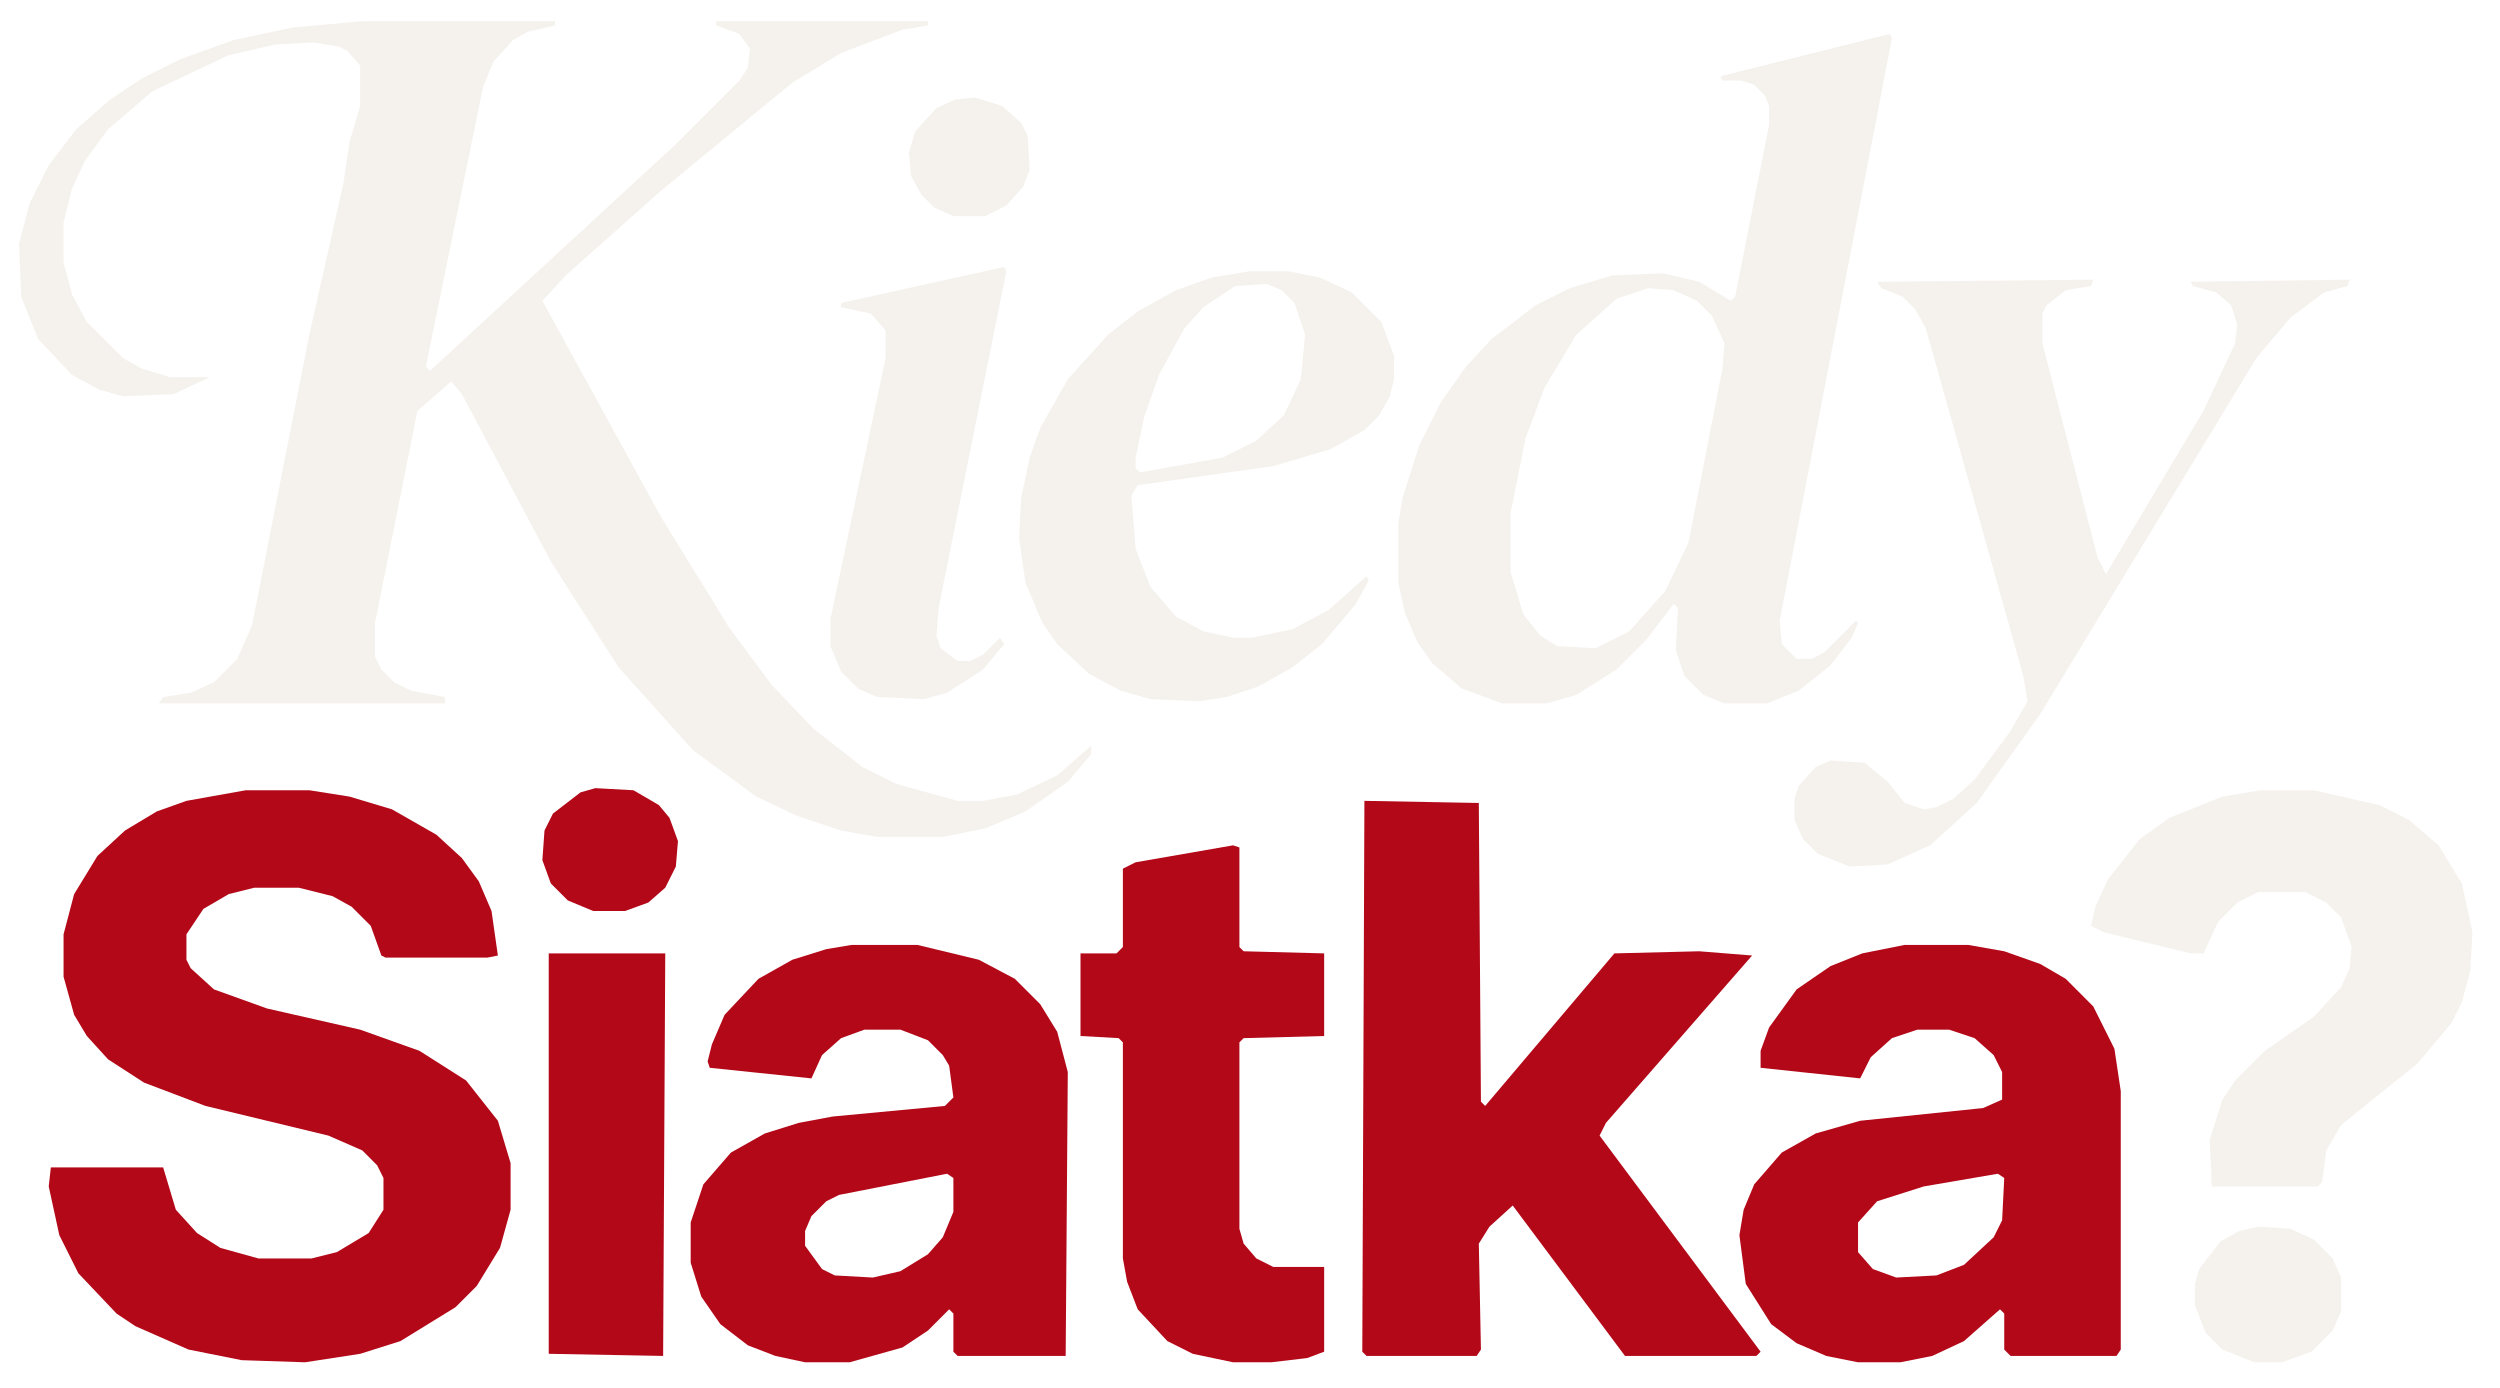
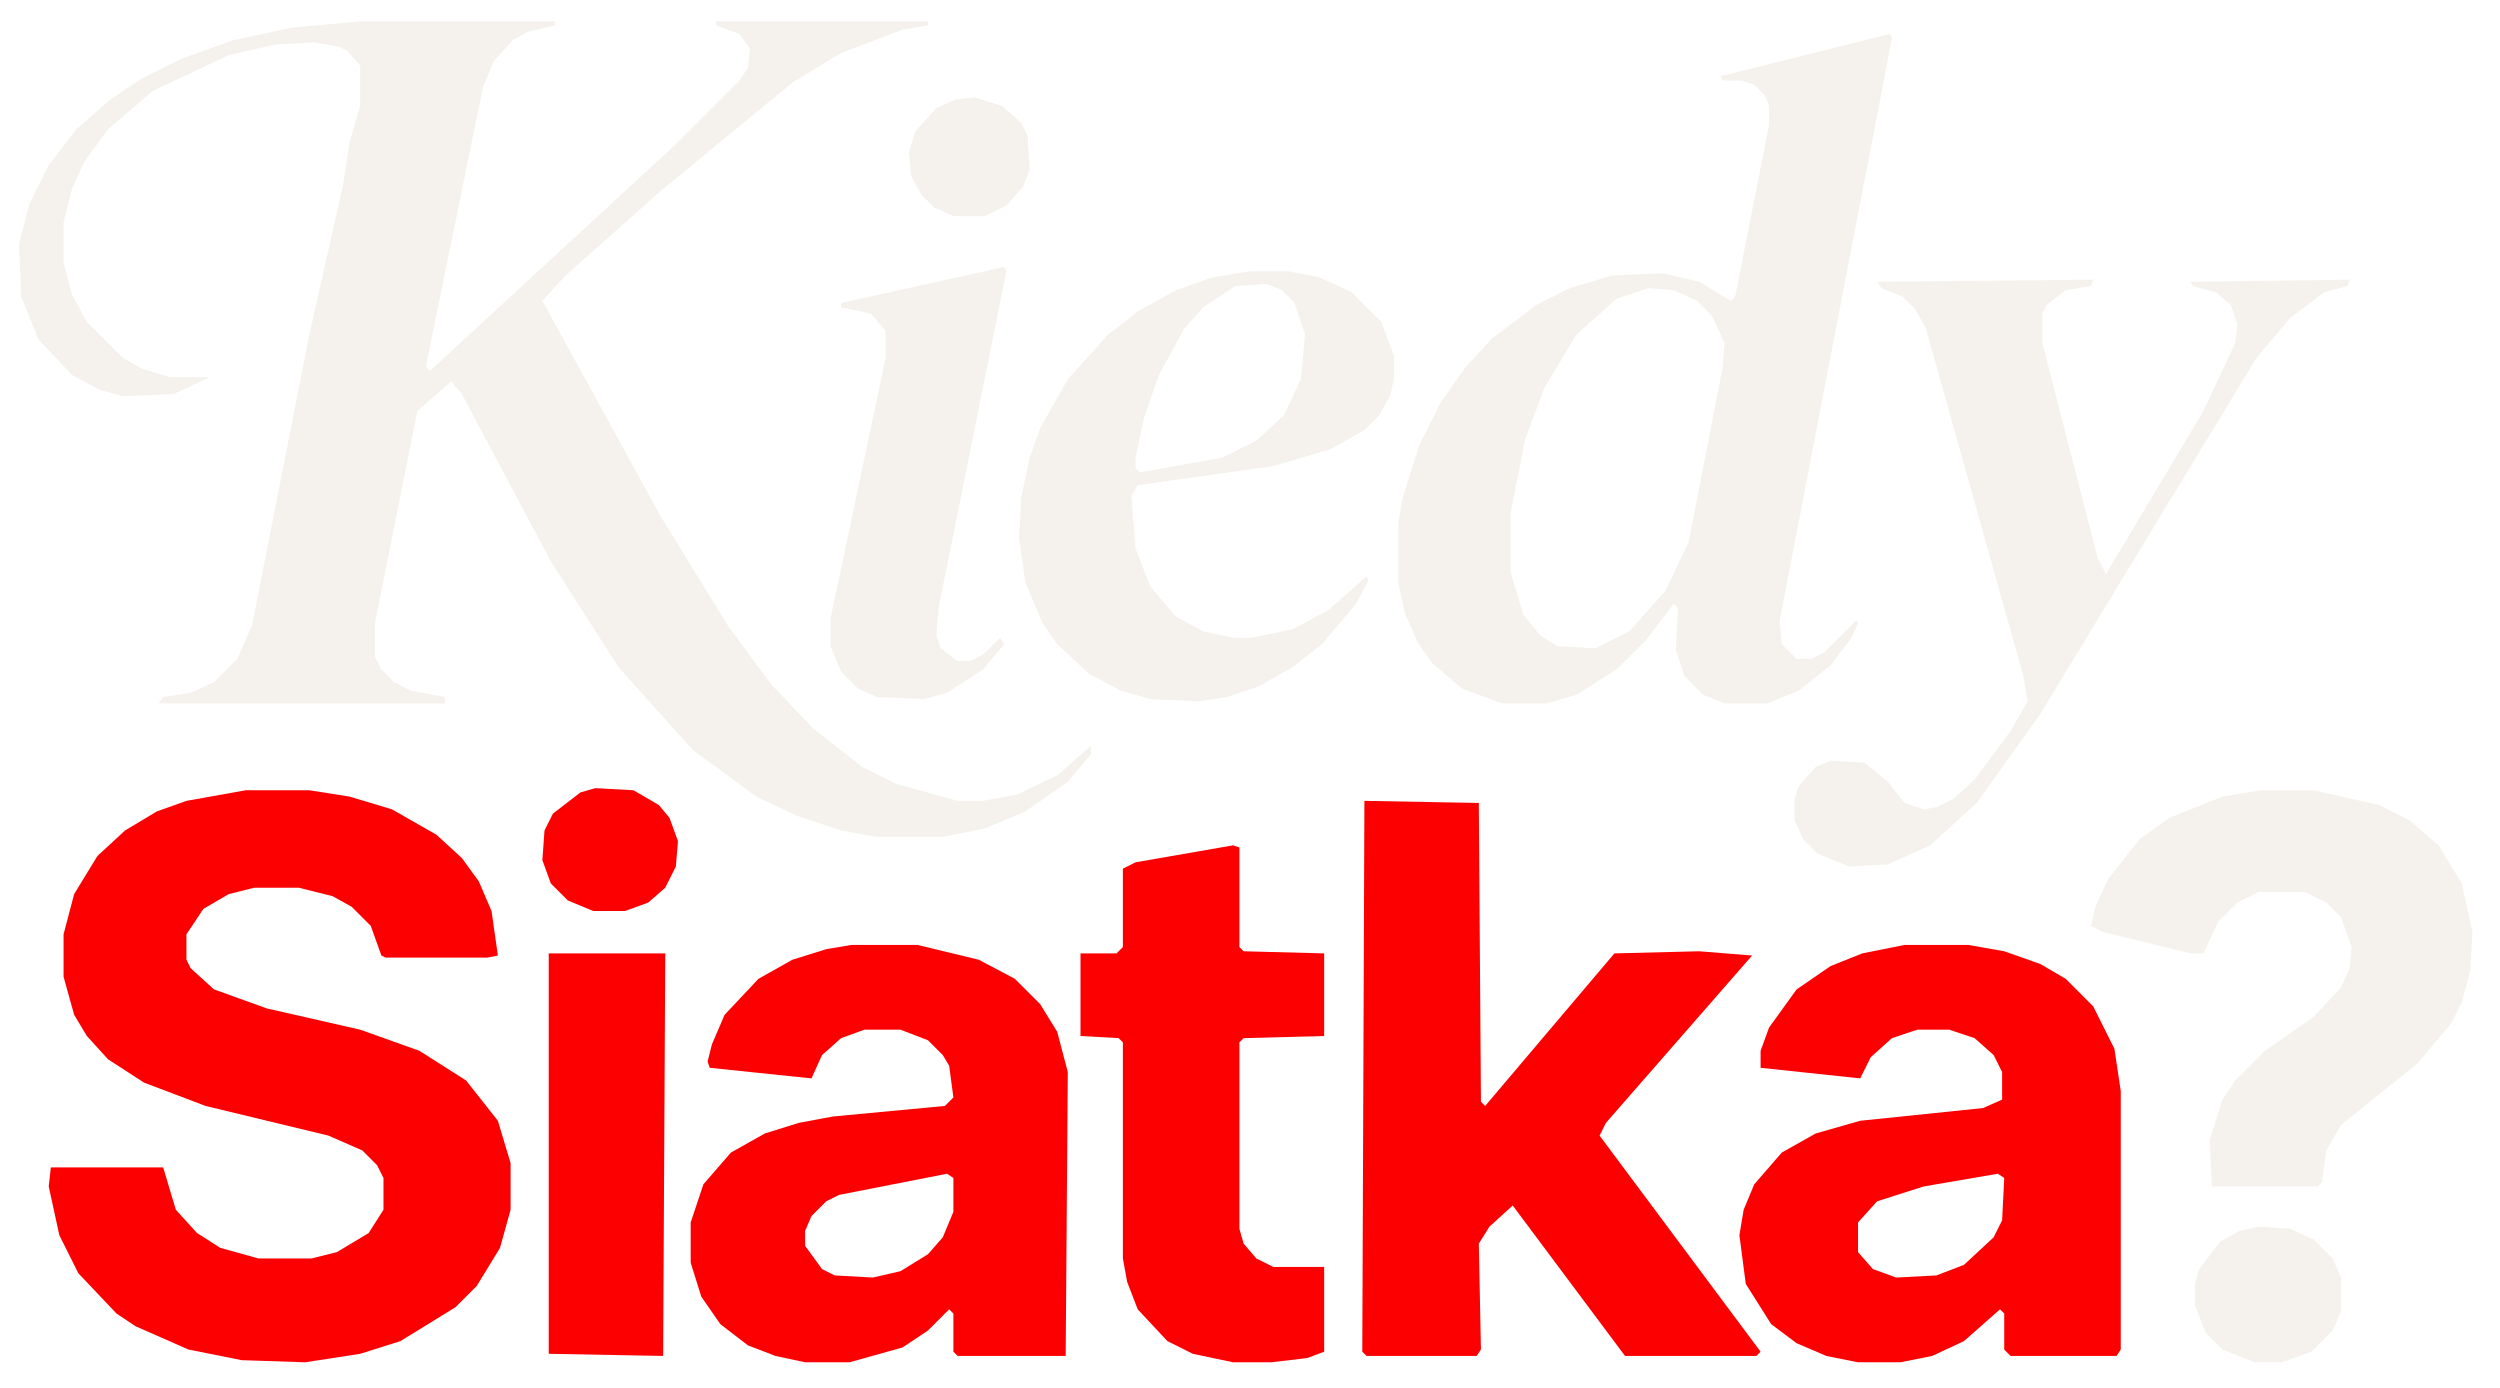
<svg xmlns="http://www.w3.org/2000/svg" width="1180" height="655" viewBox="0 0 1180 655" role="img" aria-labelledby="title">
  <path fill="#F5F2ED" fill-rule="evenodd" d="M23,78 14,96 9,115 10,140 18,160 34,177 47,184 58,187 82,186 99,178 80,178 67,174 58,169 41,152 34,139 30,124 30,105 34,89 40,76 51,61 72,43 108,26 130,21 148,20 160,22 164,24 170,31 170,50 165,67 162,87 146,158 119,295 112,311 101,322 90,327 77,329 75,332 210,332 210,329 194,326 186,322 180,316 177,310 177,294 197,194 213,180 218,186 260,265 292,315 327,354 357,376 376,385 397,392 414,395 445,395 465,391 484,383 504,369 515,356 515,352 499,366 480,375 464,378 452,378 423,370 407,362 384,344 364,323 344,296 312,244 256,142 267,130 312,90 374,39 397,25 426,14 438,12 438,10 338,10 338,12 349,16 354,23 353,32 349,38 318,69 203,175 201,173 228,41 233,29 242,19 249,15 262,12 262,10 171,10 138,13 110,19 85,28 67,37 52,47 36,61Z" />
  <path fill="#F5F2ED" fill-rule="evenodd" d="M892,16 812,36 813,38 822,38 828,40 833,45 835,50 835,59 819,140 817,142 802,133 785,129 761,130 741,136 725,144 704,160 692,173 680,190 670,210 662,235 660,247 660,275 663,289 669,303 676,313 690,325 709,332 730,332 744,328 763,316 777,302 790,285 792,287 791,307 795,319 804,328 814,332 834,332 849,326 864,314 874,301 877,294 876,293 861,308 855,311 848,311 841,304 840,293 893,18ZM790,137 801,142 808,149 814,162 813,174 797,256 786,279 769,298 753,306 735,305 727,300 719,290 713,270 713,242 720,207 729,183 744,158 763,141 778,136Z" />
  <path fill="#F5F2ED" fill-rule="evenodd" d="M451,47 442,51 432,62 429,72 430,83 435,92 441,98 450,102 465,102 475,97 483,88 486,80 485,64 482,58 473,50 460,46Z" />
  <path fill="#F5F2ED" fill-rule="evenodd" d="M474,126 397,143 397,145 411,148 418,156 418,169 392,292 392,305 397,317 405,325 414,329 436,330 447,327 464,316 474,304 472,301 464,309 458,312 452,312 444,306 442,300 443,287 475,128Z" />
  <path fill="#F5F2ED" fill-rule="evenodd" d="M638,138 623,131 608,128 590,128 572,131 555,137 537,147 523,158 504,179 491,202 486,216 482,235 481,254 484,275 492,294 499,304 514,318 529,326 543,330 566,331 579,329 594,324 610,315 624,304 640,285 646,274 645,272 627,288 610,297 591,301 582,301 568,298 555,291 543,277 536,259 534,234 537,229 601,220 628,212 644,203 651,196 656,187 658,179 658,168 652,152ZM605,137 611,143 616,158 614,179 606,196 593,208 577,216 538,223 536,221 536,216 540,197 547,177 559,155 568,145 583,135 598,134Z" />
  <path fill="#F5F2ED" fill-rule="evenodd" d="M1109,132 1034,133 1035,135 1046,138 1053,144 1056,153 1055,162 1040,194 994,271 990,263 964,162 964,148 966,144 975,137 987,135 988,132 886,133 888,136 898,140 904,146 909,155 955,319 957,331 949,345 932,368 922,377 914,381 908,382 899,379 891,369 880,360 864,359 857,362 849,371 847,377 847,387 851,396 858,403 873,409 891,408 911,399 933,379 963,337 1065,169 1081,150 1097,138 1108,135Z" />
-   <path fill="#B30818" fill-rule="evenodd" d="M88,378 74,383 59,392 46,404 35,422 30,441 30,461 35,479 41,489 51,500 68,511 97,522 155,536 171,543 178,550 181,556 181,571 174,582 159,591 147,594 122,594 104,589 93,582 83,571 77,551 24,551 23,560 28,583 37,601 55,620 64,626 89,637 114,642 144,643 170,639 189,633 215,617 225,607 236,589 241,571 241,549 235,529 220,510 198,496 170,486 126,476 101,467 90,457 88,453 88,441 96,429 108,422 120,419 141,419 157,423 166,428 175,437 180,451 182,452 230,452 235,451 232,430 226,416 218,405 206,394 185,382 165,376 146,373 116,373Z" />
-   <path fill="#B30818" fill-rule="evenodd" d="M274,374 261,384 257,392 256,406 260,417 268,425 280,430 295,430 306,426 314,419 319,409 320,397 316,386 311,380 299,373 281,372Z" />
-   <path fill="#B30818" fill-rule="evenodd" d="M644,378 643,638 645,640 697,640 699,637 698,587 703,579 714,569 767,640 829,640 831,638 755,536 758,530 827,451 802,449 762,450 701,522 699,520 698,379Z" />
-   <path fill="#B30818" fill-rule="evenodd" d="M582,399 536,407 530,410 530,447 527,450 510,450 510,489 528,490 530,492 530,594 532,605 537,618 551,633 563,639 582,643 600,643 617,641 625,638 625,598 601,598 593,594 587,587 585,580 585,492 587,490 625,489 625,450 587,449 585,447 585,400Z" />
-   <path fill="#B30818" fill-rule="evenodd" d="M358,462 342,479 336,493 334,501 335,504 383,509 388,498 397,490 408,486 425,486 438,491 445,498 448,503 450,518 446,522 393,527 377,530 361,535 345,544 332,559 326,577 326,596 331,612 340,625 353,635 366,640 380,643 401,643 426,636 438,628 448,618 450,620 450,638 452,640 503,640 504,506 499,487 491,474 479,462 462,453 433,446 402,446 390,448 374,453ZM450,556 450,572 445,584 438,592 425,600 412,603 394,602 388,599 380,588 380,581 383,574 390,567 396,564 447,554Z" />
-   <path fill="#B30818" fill-rule="evenodd" d="M848,467 835,485 831,496 831,504 878,509 883,499 893,490 905,486 920,486 932,490 941,498 945,506 945,519 936,523 878,529 857,535 841,544 828,559 823,571 821,583 824,606 836,625 848,634 862,640 877,643 897,643 912,640 927,633 944,618 946,620 946,637 949,640 999,640 1001,637 1001,515 998,495 988,475 975,462 963,455 946,449 929,446 899,446 879,450 864,456ZM946,556 945,576 941,584 927,597 914,602 895,603 884,599 877,591 877,577 886,567 908,560 943,554Z" />
-   <path fill="#B30818" fill-rule="evenodd" d="M259,450 259,639 313,640 314,450Z" />
+   <path fill="#FC0001" fill-rule="evenodd" d="M88,378 74,383 59,392 46,404 35,422 30,441 30,461 35,479 41,489 51,500 68,511 97,522 155,536 171,543 178,550 181,556 181,571 174,582 159,591 147,594 122,594 104,589 93,582 83,571 77,551 24,551 23,560 28,583 37,601 55,620 64,626 89,637 114,642 144,643 170,639 189,633 215,617 225,607 236,589 241,571 241,549 235,529 220,510 198,496 170,486 126,476 101,467 90,457 88,453 88,441 96,429 108,422 120,419 141,419 157,423 166,428 175,437 180,451 182,452 230,452 235,451 232,430 226,416 218,405 206,394 185,382 165,376 146,373 116,373Z" />
+   <path fill="#FC0001" fill-rule="evenodd" d="M274,374 261,384 257,392 256,406 260,417 268,425 280,430 295,430 306,426 314,419 319,409 320,397 316,386 311,380 299,373 281,372Z" />
+   <path fill="#FC0001" fill-rule="evenodd" d="M644,378 643,638 645,640 697,640 699,637 698,587 703,579 714,569 767,640 829,640 831,638 755,536 758,530 827,451 802,449 762,450 701,522 699,520 698,379Z" />
+   <path fill="#FC0001" fill-rule="evenodd" d="M582,399 536,407 530,410 530,447 527,450 510,450 510,489 528,490 530,492 530,594 532,605 537,618 551,633 563,639 582,643 600,643 617,641 625,638 625,598 601,598 593,594 587,587 585,580 585,492 587,490 625,489 625,450 587,449 585,447 585,400Z" />
+   <path fill="#FC0001" fill-rule="evenodd" d="M358,462 342,479 336,493 334,501 335,504 383,509 388,498 397,490 408,486 425,486 438,491 445,498 448,503 450,518 446,522 393,527 377,530 361,535 345,544 332,559 326,577 326,596 331,612 340,625 353,635 366,640 380,643 401,643 426,636 438,628 448,618 450,620 450,638 452,640 503,640 504,506 499,487 491,474 479,462 462,453 433,446 402,446 390,448 374,453ZM450,556 450,572 445,584 438,592 425,600 412,603 394,602 388,599 380,588 380,581 383,574 390,567 396,564 447,554Z" />
+   <path fill="#FC0001" fill-rule="evenodd" d="M848,467 835,485 831,496 831,504 878,509 883,499 893,490 905,486 920,486 932,490 941,498 945,506 945,519 936,523 878,529 857,535 841,544 828,559 823,571 821,583 824,606 836,625 848,634 862,640 877,643 897,643 912,640 927,633 944,618 946,620 946,637 949,640 999,640 1001,637 1001,515 998,495 988,475 975,462 963,455 946,449 929,446 899,446 879,450 864,456ZM946,556 945,576 941,584 927,597 914,602 895,603 884,599 877,591 877,577 886,567 908,560 943,554Z" />
+   <path fill="#FC0001" fill-rule="evenodd" d="M259,450 259,639 313,640 314,450Z" />
  <path fill="#F5F2ED" fill-rule="evenodd" d="M1049,376 1024,386 1010,396 995,415 989,428 987,437 993,440 1034,450 1040,450 1047,435 1056,426 1066,421 1088,421 1098,426 1105,433 1110,447 1109,457 1105,466 1092,480 1069,496 1055,510 1049,519 1043,538 1044,560 1094,560 1096,558 1098,543 1105,531 1141,502 1157,483 1162,473 1166,458 1167,440 1162,417 1151,399 1137,387 1123,380 1092,373 1067,373Z" />
  <path fill="#F5F2ED" fill-rule="evenodd" d="M1057,581 1048,586 1038,599 1036,606 1036,616 1041,629 1049,637 1064,643 1077,643 1091,638 1101,628 1105,619 1105,603 1101,594 1092,585 1081,580 1066,579Z" />
</svg>
